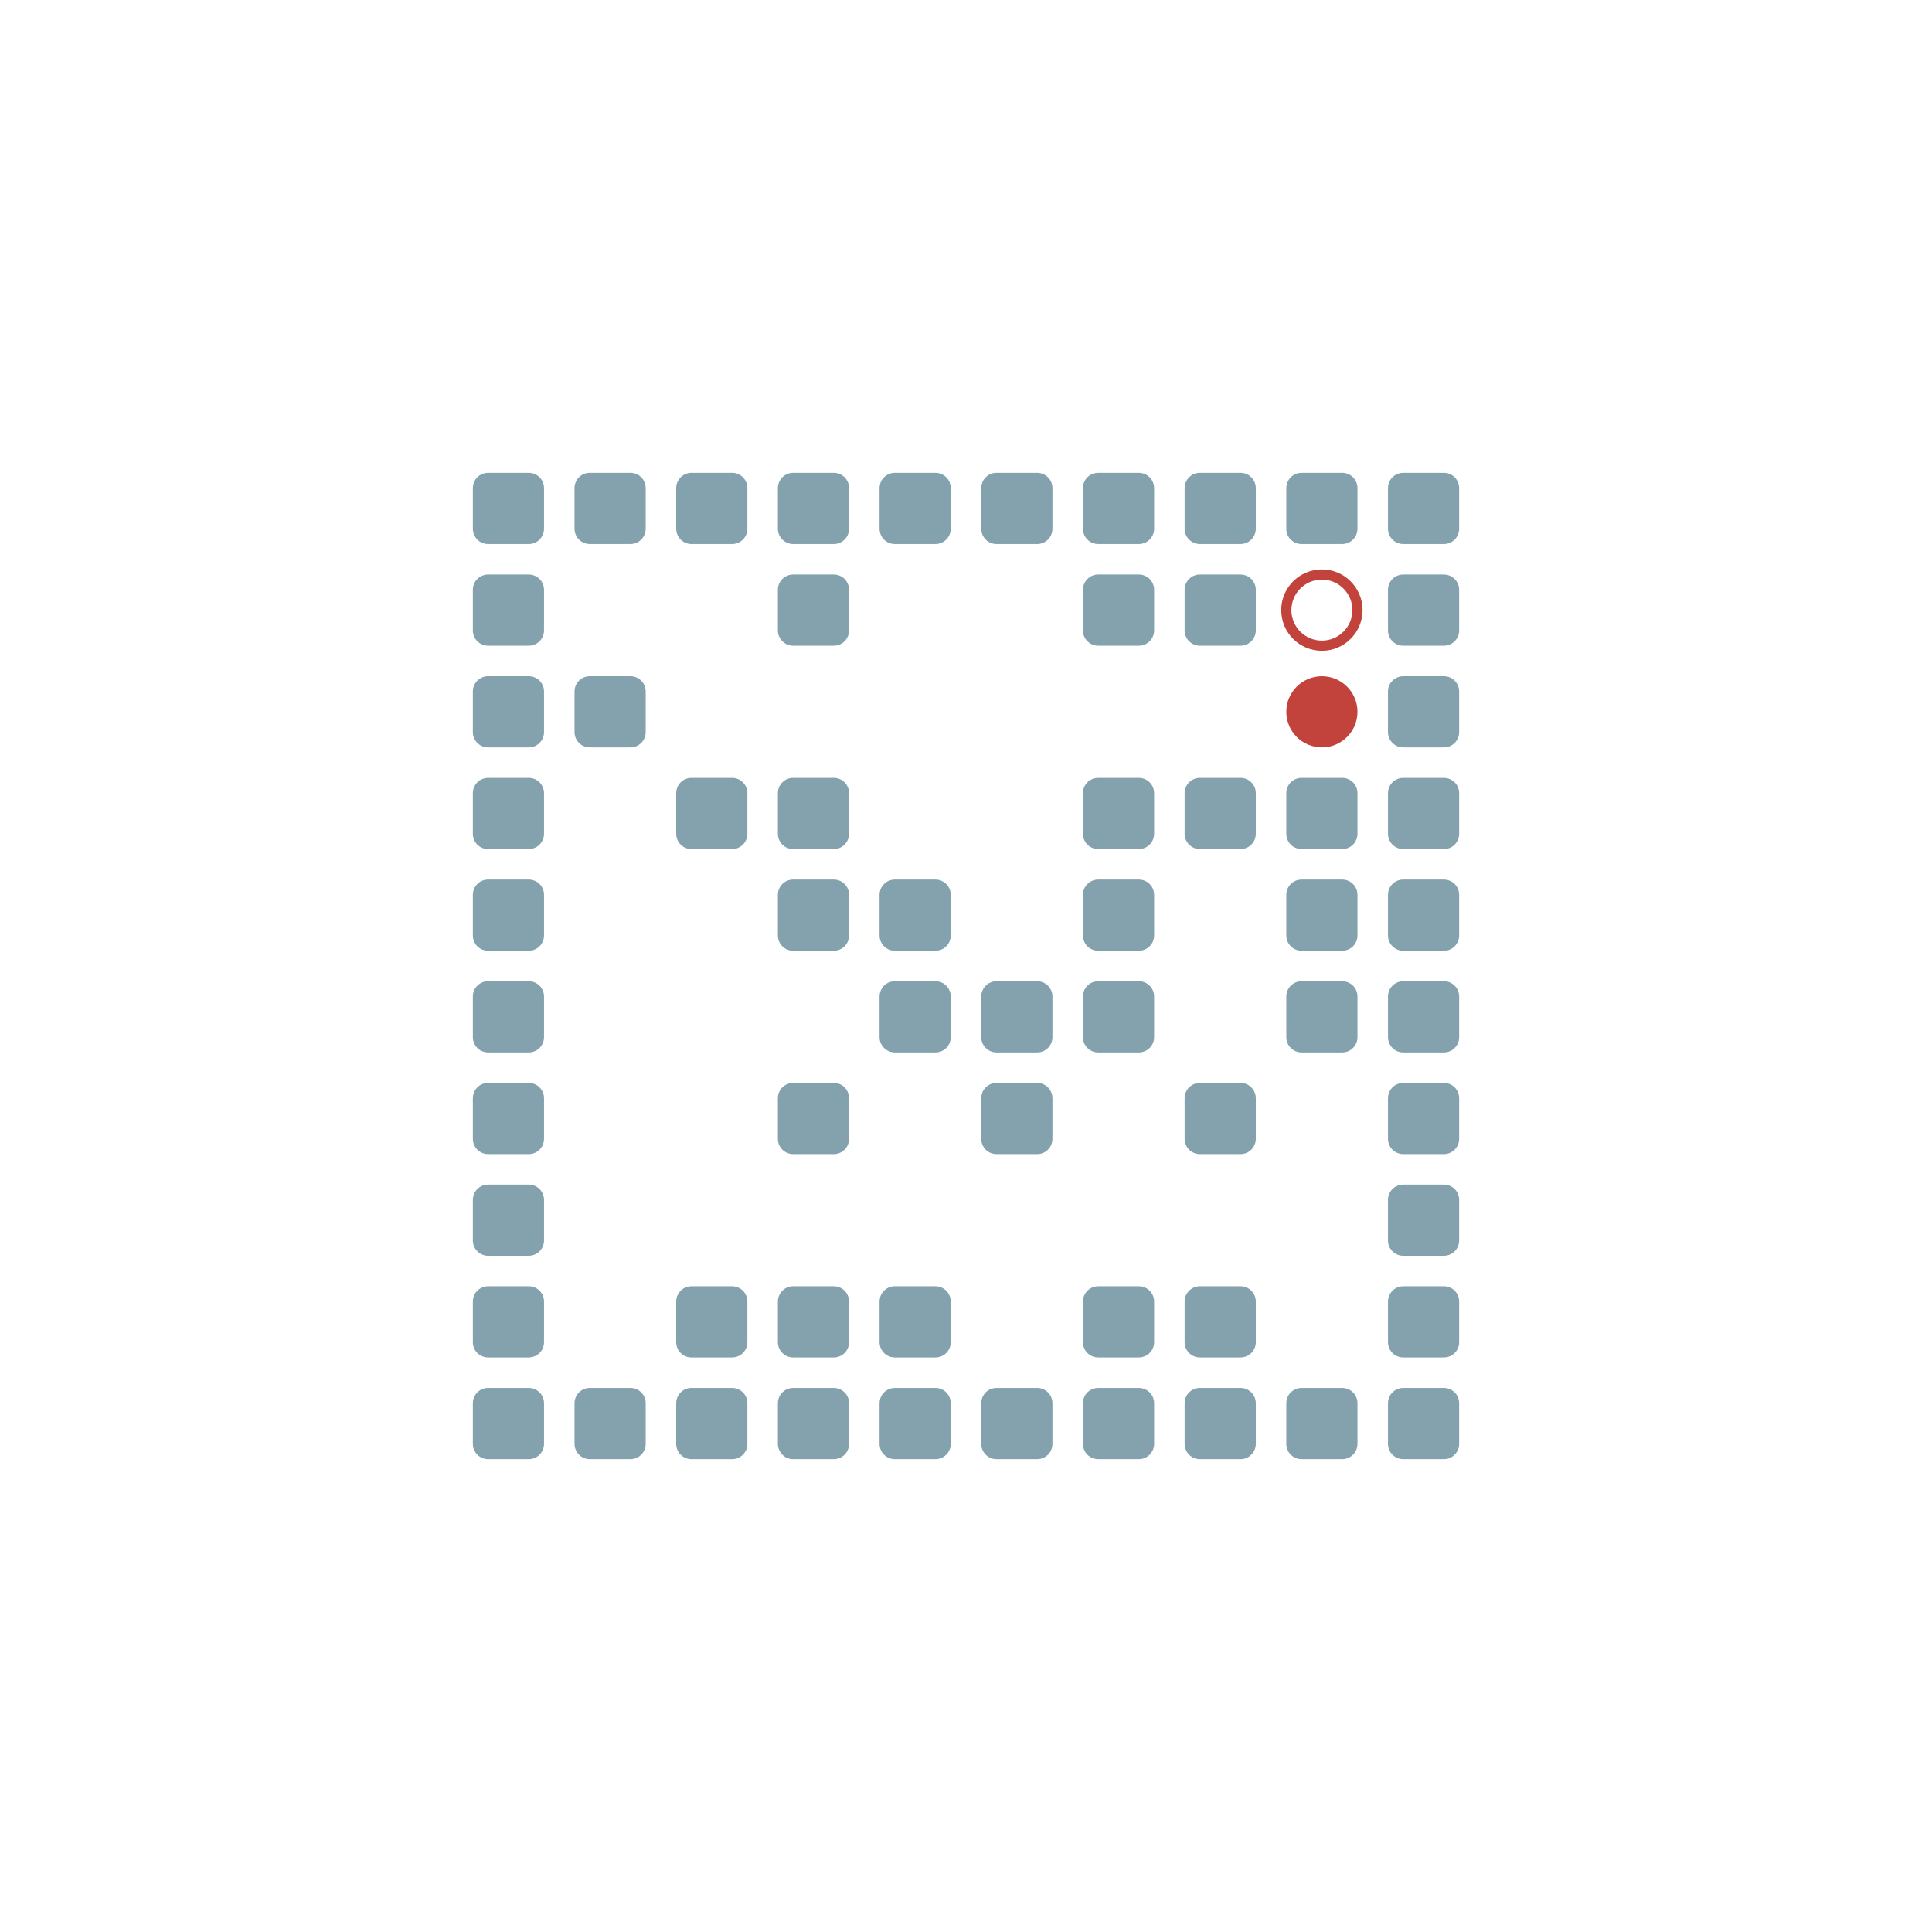
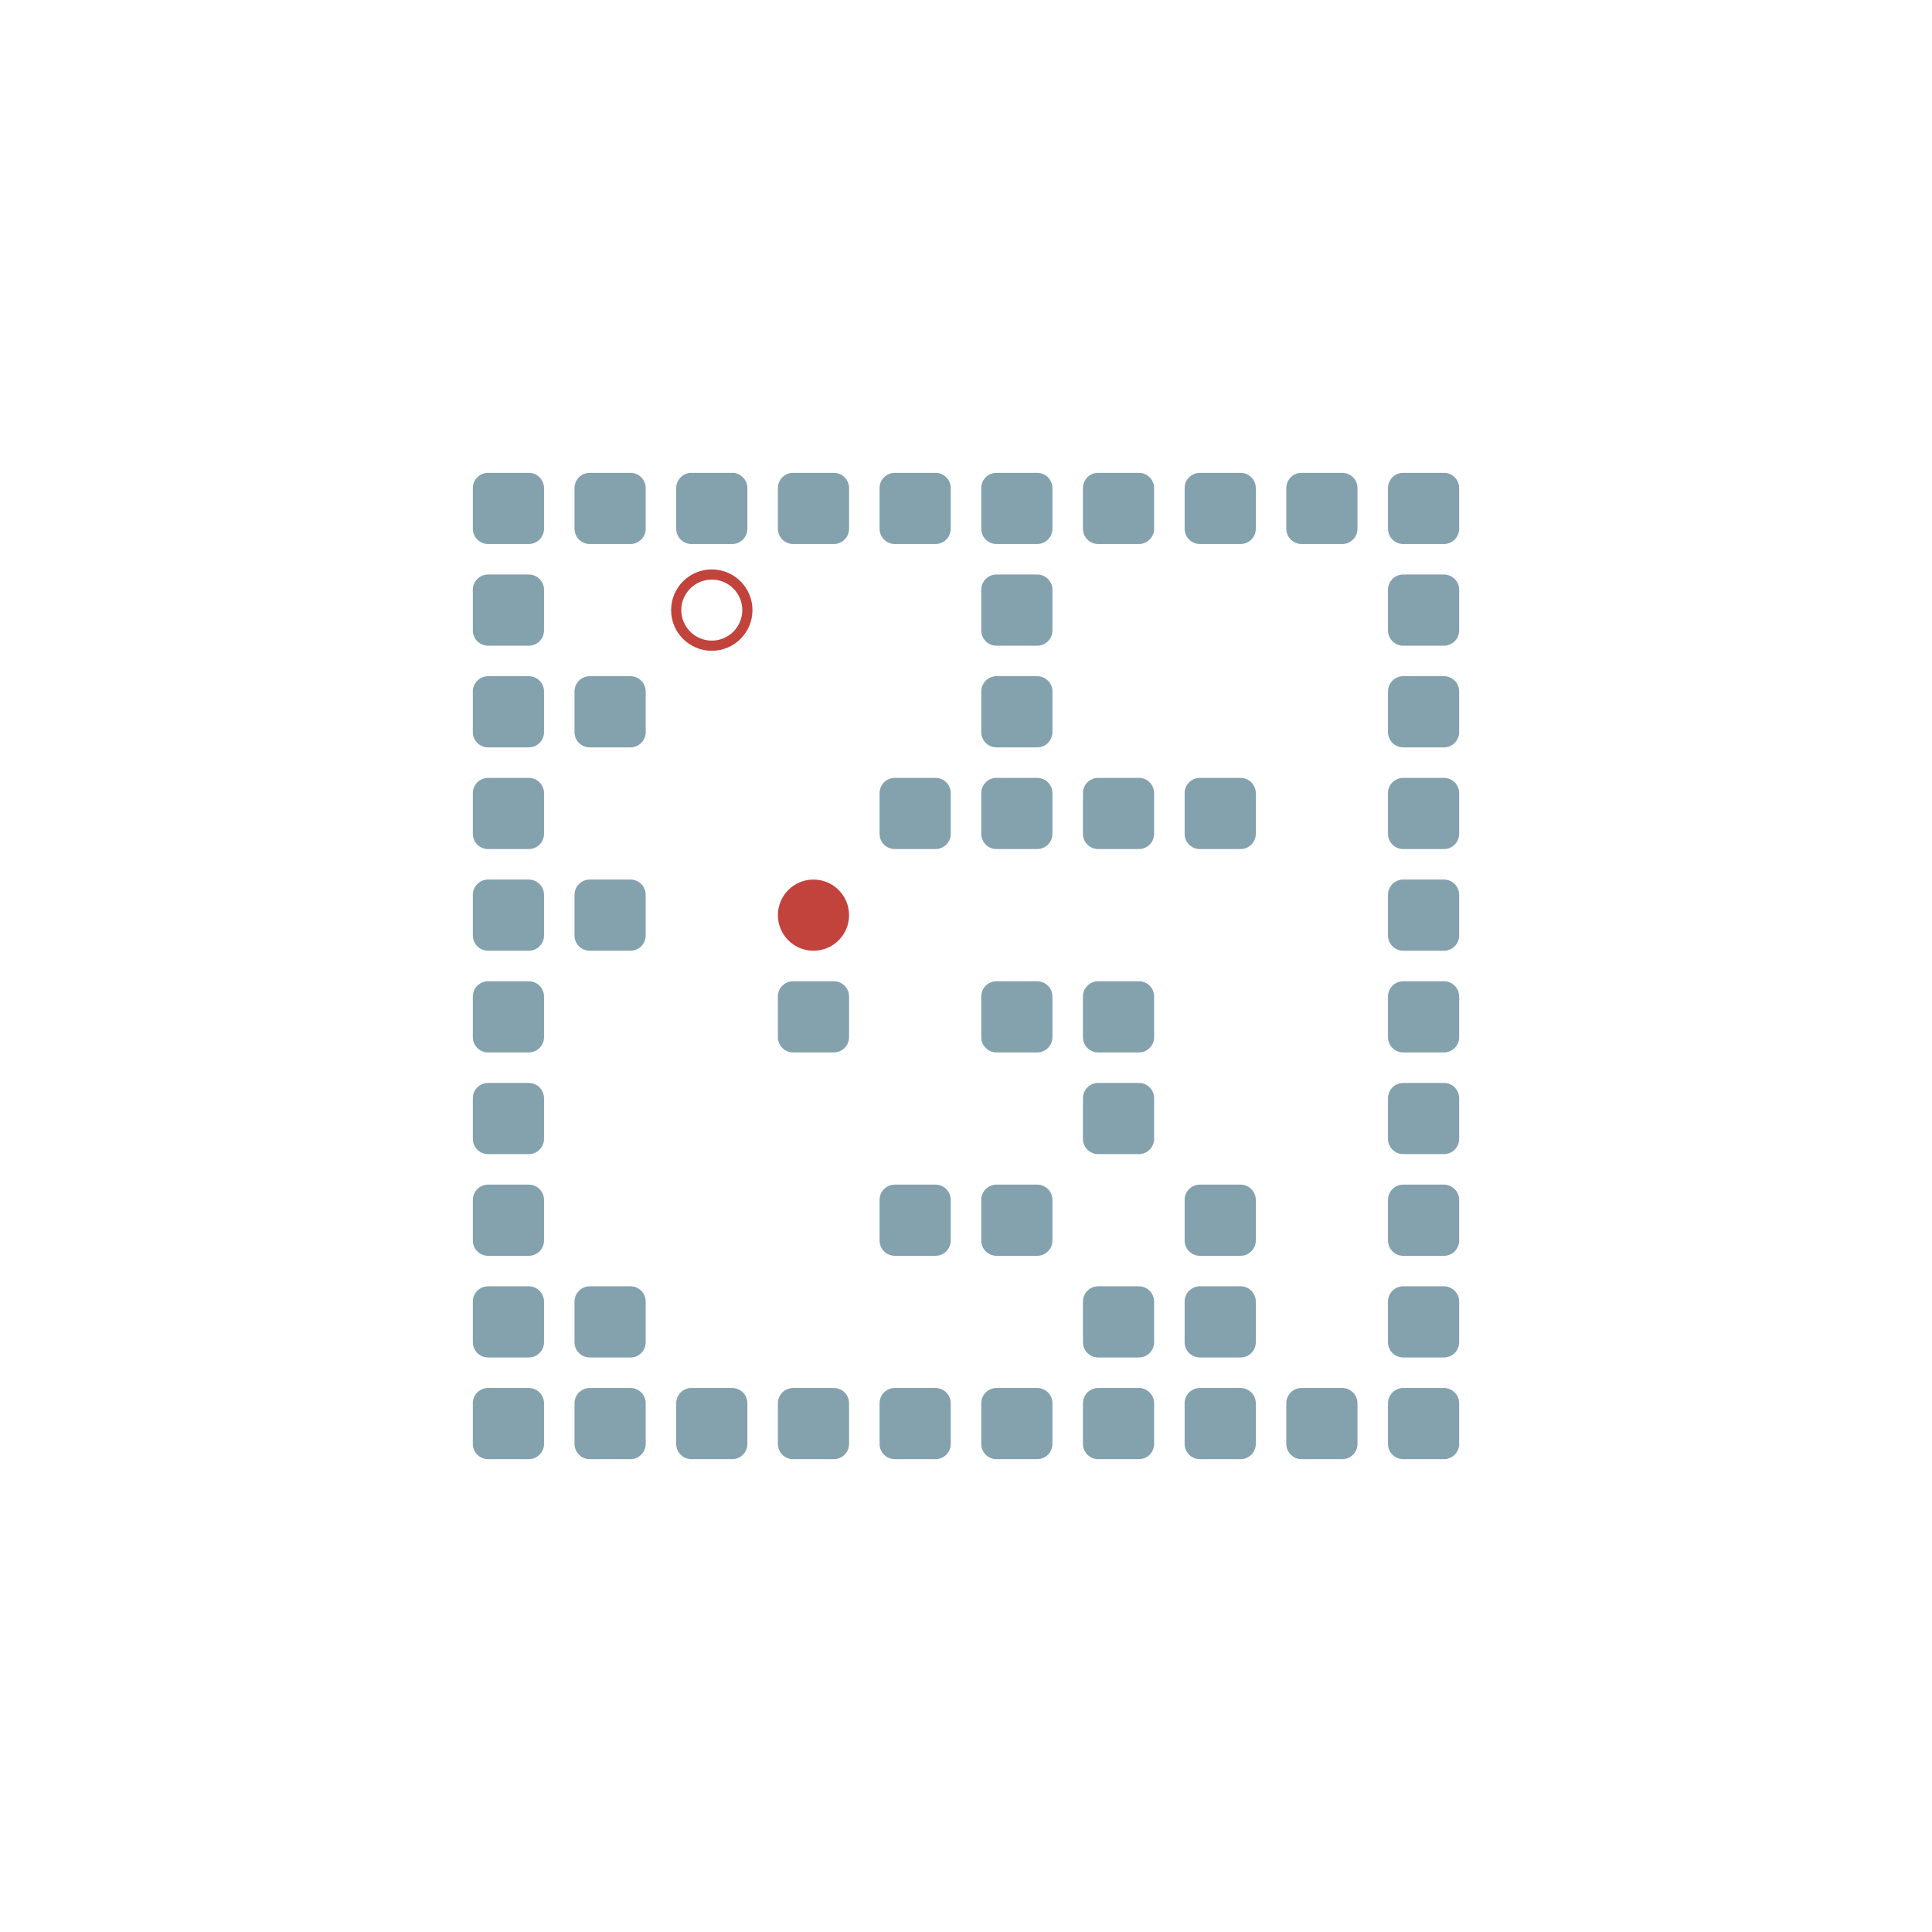
<svg xmlns="http://www.w3.org/2000/svg" width="190" height="190" viewBox="0 -1900 1900 1900">
  <defs>

</defs>
  <rect fill="#84A1AE" height="70" rx="15" width="70" x="465" y="-535" />
  <rect fill="#84A1AE" height="70" rx="15" width="70" x="465" y="-635" />
  <rect fill="#84A1AE" height="70" rx="15" width="70" x="465" y="-735" />
  <rect fill="#84A1AE" height="70" rx="15" width="70" x="465" y="-835" />
  <rect fill="#84A1AE" height="70" rx="15" width="70" x="465" y="-935" />
  <rect fill="#84A1AE" height="70" rx="15" width="70" x="465" y="-1035" />
  <rect fill="#84A1AE" height="70" rx="15" width="70" x="465" y="-1135" />
  <rect fill="#84A1AE" height="70" rx="15" width="70" x="465" y="-1235" />
  <rect fill="#84A1AE" height="70" rx="15" width="70" x="465" y="-1335" />
  <rect fill="#84A1AE" height="70" rx="15" width="70" x="465" y="-1435" />
  <rect fill="#84A1AE" height="70" rx="15" width="70" x="565" y="-535" />
+   <rect fill="#84A1AE" height="70" rx="15" width="70" x="565" y="-635" />
+   <rect fill="#84A1AE" height="70" rx="15" width="70" x="565" y="-1035" />
  <rect fill="#84A1AE" height="70" rx="15" width="70" x="565" y="-1235" />
  <rect fill="#84A1AE" height="70" rx="15" width="70" x="565" y="-1435" />
  <rect fill="#84A1AE" height="70" rx="15" width="70" x="665" y="-535" />
-   <rect fill="#84A1AE" height="70" rx="15" width="70" x="665" y="-635" />
-   <rect fill="#84A1AE" height="70" rx="15" width="70" x="665" y="-1135" />
  <rect fill="#84A1AE" height="70" rx="15" width="70" x="665" y="-1435" />
  <rect fill="#84A1AE" height="70" rx="15" width="70" x="765" y="-535" />
-   <rect fill="#84A1AE" height="70" rx="15" width="70" x="765" y="-635" />
-   <rect fill="#84A1AE" height="70" rx="15" width="70" x="765" y="-835" />
-   <rect fill="#84A1AE" height="70" rx="15" width="70" x="765" y="-1035" />
-   <rect fill="#84A1AE" height="70" rx="15" width="70" x="765" y="-1135" />
-   <rect fill="#84A1AE" height="70" rx="15" width="70" x="765" y="-1335" />
+   <rect fill="#84A1AE" height="70" rx="15" width="70" x="765" y="-935" />
  <rect fill="#84A1AE" height="70" rx="15" width="70" x="765" y="-1435" />
  <rect fill="#84A1AE" height="70" rx="15" width="70" x="865" y="-535" />
-   <rect fill="#84A1AE" height="70" rx="15" width="70" x="865" y="-635" />
-   <rect fill="#84A1AE" height="70" rx="15" width="70" x="865" y="-935" />
-   <rect fill="#84A1AE" height="70" rx="15" width="70" x="865" y="-1035" />
+   <rect fill="#84A1AE" height="70" rx="15" width="70" x="865" y="-735" />
+   <rect fill="#84A1AE" height="70" rx="15" width="70" x="865" y="-1135" />
  <rect fill="#84A1AE" height="70" rx="15" width="70" x="865" y="-1435" />
  <rect fill="#84A1AE" height="70" rx="15" width="70" x="965" y="-535" />
-   <rect fill="#84A1AE" height="70" rx="15" width="70" x="965" y="-835" />
+   <rect fill="#84A1AE" height="70" rx="15" width="70" x="965" y="-735" />
  <rect fill="#84A1AE" height="70" rx="15" width="70" x="965" y="-935" />
+   <rect fill="#84A1AE" height="70" rx="15" width="70" x="965" y="-1135" />
+   <rect fill="#84A1AE" height="70" rx="15" width="70" x="965" y="-1235" />
+   <rect fill="#84A1AE" height="70" rx="15" width="70" x="965" y="-1335" />
  <rect fill="#84A1AE" height="70" rx="15" width="70" x="965" y="-1435" />
  <rect fill="#84A1AE" height="70" rx="15" width="70" x="1065" y="-535" />
  <rect fill="#84A1AE" height="70" rx="15" width="70" x="1065" y="-635" />
+   <rect fill="#84A1AE" height="70" rx="15" width="70" x="1065" y="-835" />
  <rect fill="#84A1AE" height="70" rx="15" width="70" x="1065" y="-935" />
-   <rect fill="#84A1AE" height="70" rx="15" width="70" x="1065" y="-1035" />
  <rect fill="#84A1AE" height="70" rx="15" width="70" x="1065" y="-1135" />
-   <rect fill="#84A1AE" height="70" rx="15" width="70" x="1065" y="-1335" />
  <rect fill="#84A1AE" height="70" rx="15" width="70" x="1065" y="-1435" />
  <rect fill="#84A1AE" height="70" rx="15" width="70" x="1165" y="-535" />
  <rect fill="#84A1AE" height="70" rx="15" width="70" x="1165" y="-635" />
-   <rect fill="#84A1AE" height="70" rx="15" width="70" x="1165" y="-835" />
+   <rect fill="#84A1AE" height="70" rx="15" width="70" x="1165" y="-735" />
  <rect fill="#84A1AE" height="70" rx="15" width="70" x="1165" y="-1135" />
-   <rect fill="#84A1AE" height="70" rx="15" width="70" x="1165" y="-1335" />
  <rect fill="#84A1AE" height="70" rx="15" width="70" x="1165" y="-1435" />
  <rect fill="#84A1AE" height="70" rx="15" width="70" x="1265" y="-535" />
-   <rect fill="#84A1AE" height="70" rx="15" width="70" x="1265" y="-935" />
-   <rect fill="#84A1AE" height="70" rx="15" width="70" x="1265" y="-1035" />
-   <rect fill="#84A1AE" height="70" rx="15" width="70" x="1265" y="-1135" />
  <rect fill="#84A1AE" height="70" rx="15" width="70" x="1265" y="-1435" />
  <rect fill="#84A1AE" height="70" rx="15" width="70" x="1365" y="-535" />
  <rect fill="#84A1AE" height="70" rx="15" width="70" x="1365" y="-635" />
  <rect fill="#84A1AE" height="70" rx="15" width="70" x="1365" y="-735" />
  <rect fill="#84A1AE" height="70" rx="15" width="70" x="1365" y="-835" />
  <rect fill="#84A1AE" height="70" rx="15" width="70" x="1365" y="-935" />
  <rect fill="#84A1AE" height="70" rx="15" width="70" x="1365" y="-1035" />
  <rect fill="#84A1AE" height="70" rx="15" width="70" x="1365" y="-1135" />
  <rect fill="#84A1AE" height="70" rx="15" width="70" x="1365" y="-1235" />
  <rect fill="#84A1AE" height="70" rx="15" width="70" x="1365" y="-1335" />
  <rect fill="#84A1AE" height="70" rx="15" width="70" x="1365" y="-1435" />
-   <circle cx="1300" cy="-1200" fill="#c1433c" r="35">
-     <animate attributeName="cy" dur="0.56s" keyTimes="0.0;0.333;0.667;1.0" repeatCount="indefinite" values="-1200;-1200;-1300;-1300" />
-     <animate attributeName="cx" dur="0.56s" keyTimes="0.0;0.333;1.0" repeatCount="indefinite" values="1300;1300;1300" />
-     <animate attributeName="visibility" dur="0.56s" keyTimes="0.0;0.333;0.667;1.0" repeatCount="indefinite" values="visible;visible;hidden;hidden" />
+   <circle cx="800" cy="-1000" fill="#c1433c" r="35">
+     <animate attributeName="cy" dur="28.28s" keyTimes="0.0;0.01;0.02;0.029;0.039;0.059;0.069;0.137;0.147;0.157;0.167;0.176;0.206;0.216;0.225;0.235;0.245;0.304;0.314;0.333;0.343;0.353;0.392;0.402;0.461;0.471;0.49;0.5;0.51;0.52;0.529;0.539;0.549;0.598;0.608;0.618;0.627;0.676;0.686;0.696;0.706;0.716;0.725;0.735;0.745;0.755;0.765;0.784;0.794;0.804;0.814;0.824;0.863;0.873;0.882;0.931;0.941;1.0" repeatCount="indefinite" values="-1000;-1000;-1000;-1100;-1000;-1000;-1100;-1100;-1200;-1100;-1000;-1100;-1100;-1200;-1100;-1100;-1000;-1000;-1100;-1100;-1200;-1100;-1100;-1000;-1000;-900;-900;-800;-800;-900;-800;-800;-900;-900;-1000;-1100;-1200;-1200;-1300;-1300;-1200;-1300;-1300;-1200;-1100;-1100;-1000;-1000;-900;-800;-800;-700;-700;-800;-700;-700;-600;-600" />
+     <animate attributeName="cx" dur="28.28s" keyTimes="0.0;0.01;0.039;0.049;0.059;0.078;0.088;0.098;0.127;0.137;0.176;0.186;0.255;0.265;0.275;0.294;0.304;0.314;0.324;0.333;0.353;0.363;0.373;0.441;0.451;0.461;0.549;0.559;0.569;0.637;0.647;0.657;0.667;0.716;0.725;0.765;0.775;0.833;0.843;0.902;0.912;0.922;0.931;0.941;0.951;0.961;0.971;0.98;0.99;1.0" repeatCount="indefinite" values="800;800;800;900;800;800;700;600;600;700;700;800;800;900;800;800;700;700;600;700;700;600;700;700;800;700;700;600;700;700;800;800;900;900;800;800;700;700;600;600;700;600;700;700;800;900;1000;1000;900;900" />
+     <animate attributeName="visibility" dur="28.28s" keyTimes="0.0;0.01;1.0" repeatCount="indefinite" values="visible;visible;visible" />
  </circle>
-   <circle cx="1300" cy="-1300" fill="none" r="35" stroke="#c1433c" stroke-width="10">
-     <animate attributeName="visibility" dur="0.56s" keyTimes="0.0;0.333;0.667;1.0" repeatCount="indefinite" values="visible;visible;hidden;hidden" />
+   <circle cx="700" cy="-1300" fill="none" r="35" stroke="#c1433c" stroke-width="10">
+     <animate attributeName="visibility" dur="28.28s" keyTimes="0.0;0.01;1.0" repeatCount="indefinite" values="visible;visible;visible" />
  </circle>
</svg>
